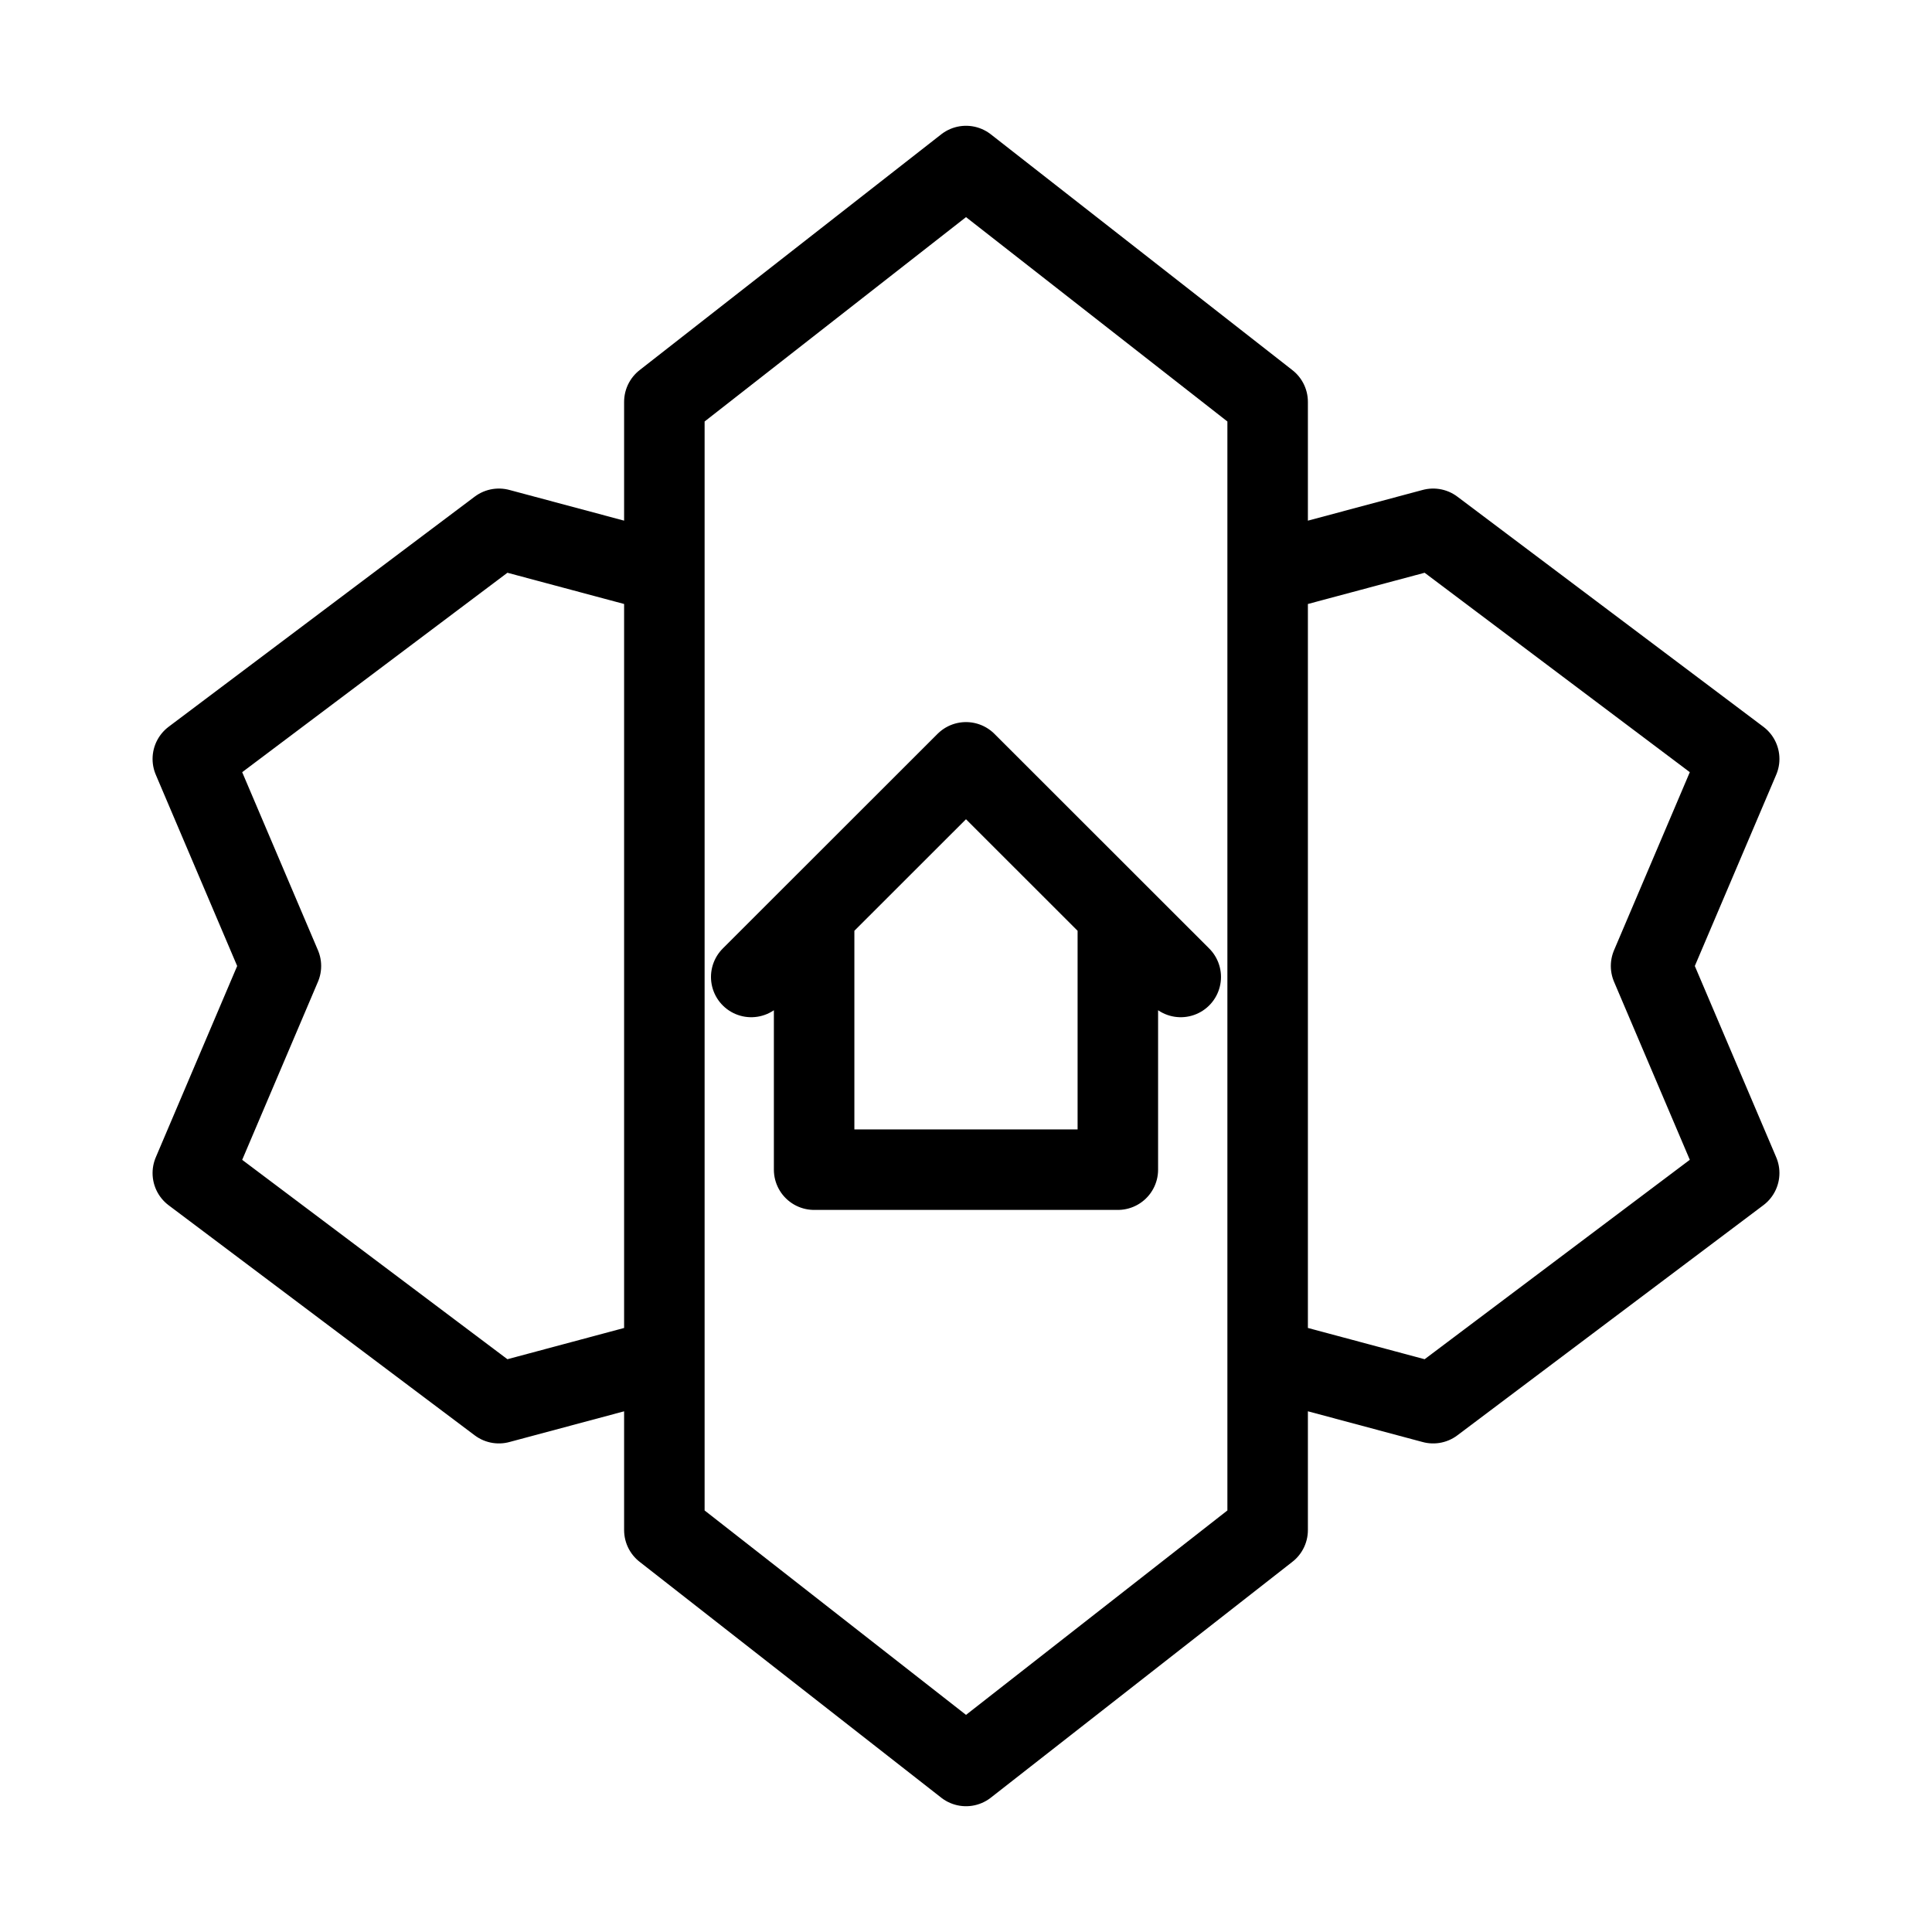
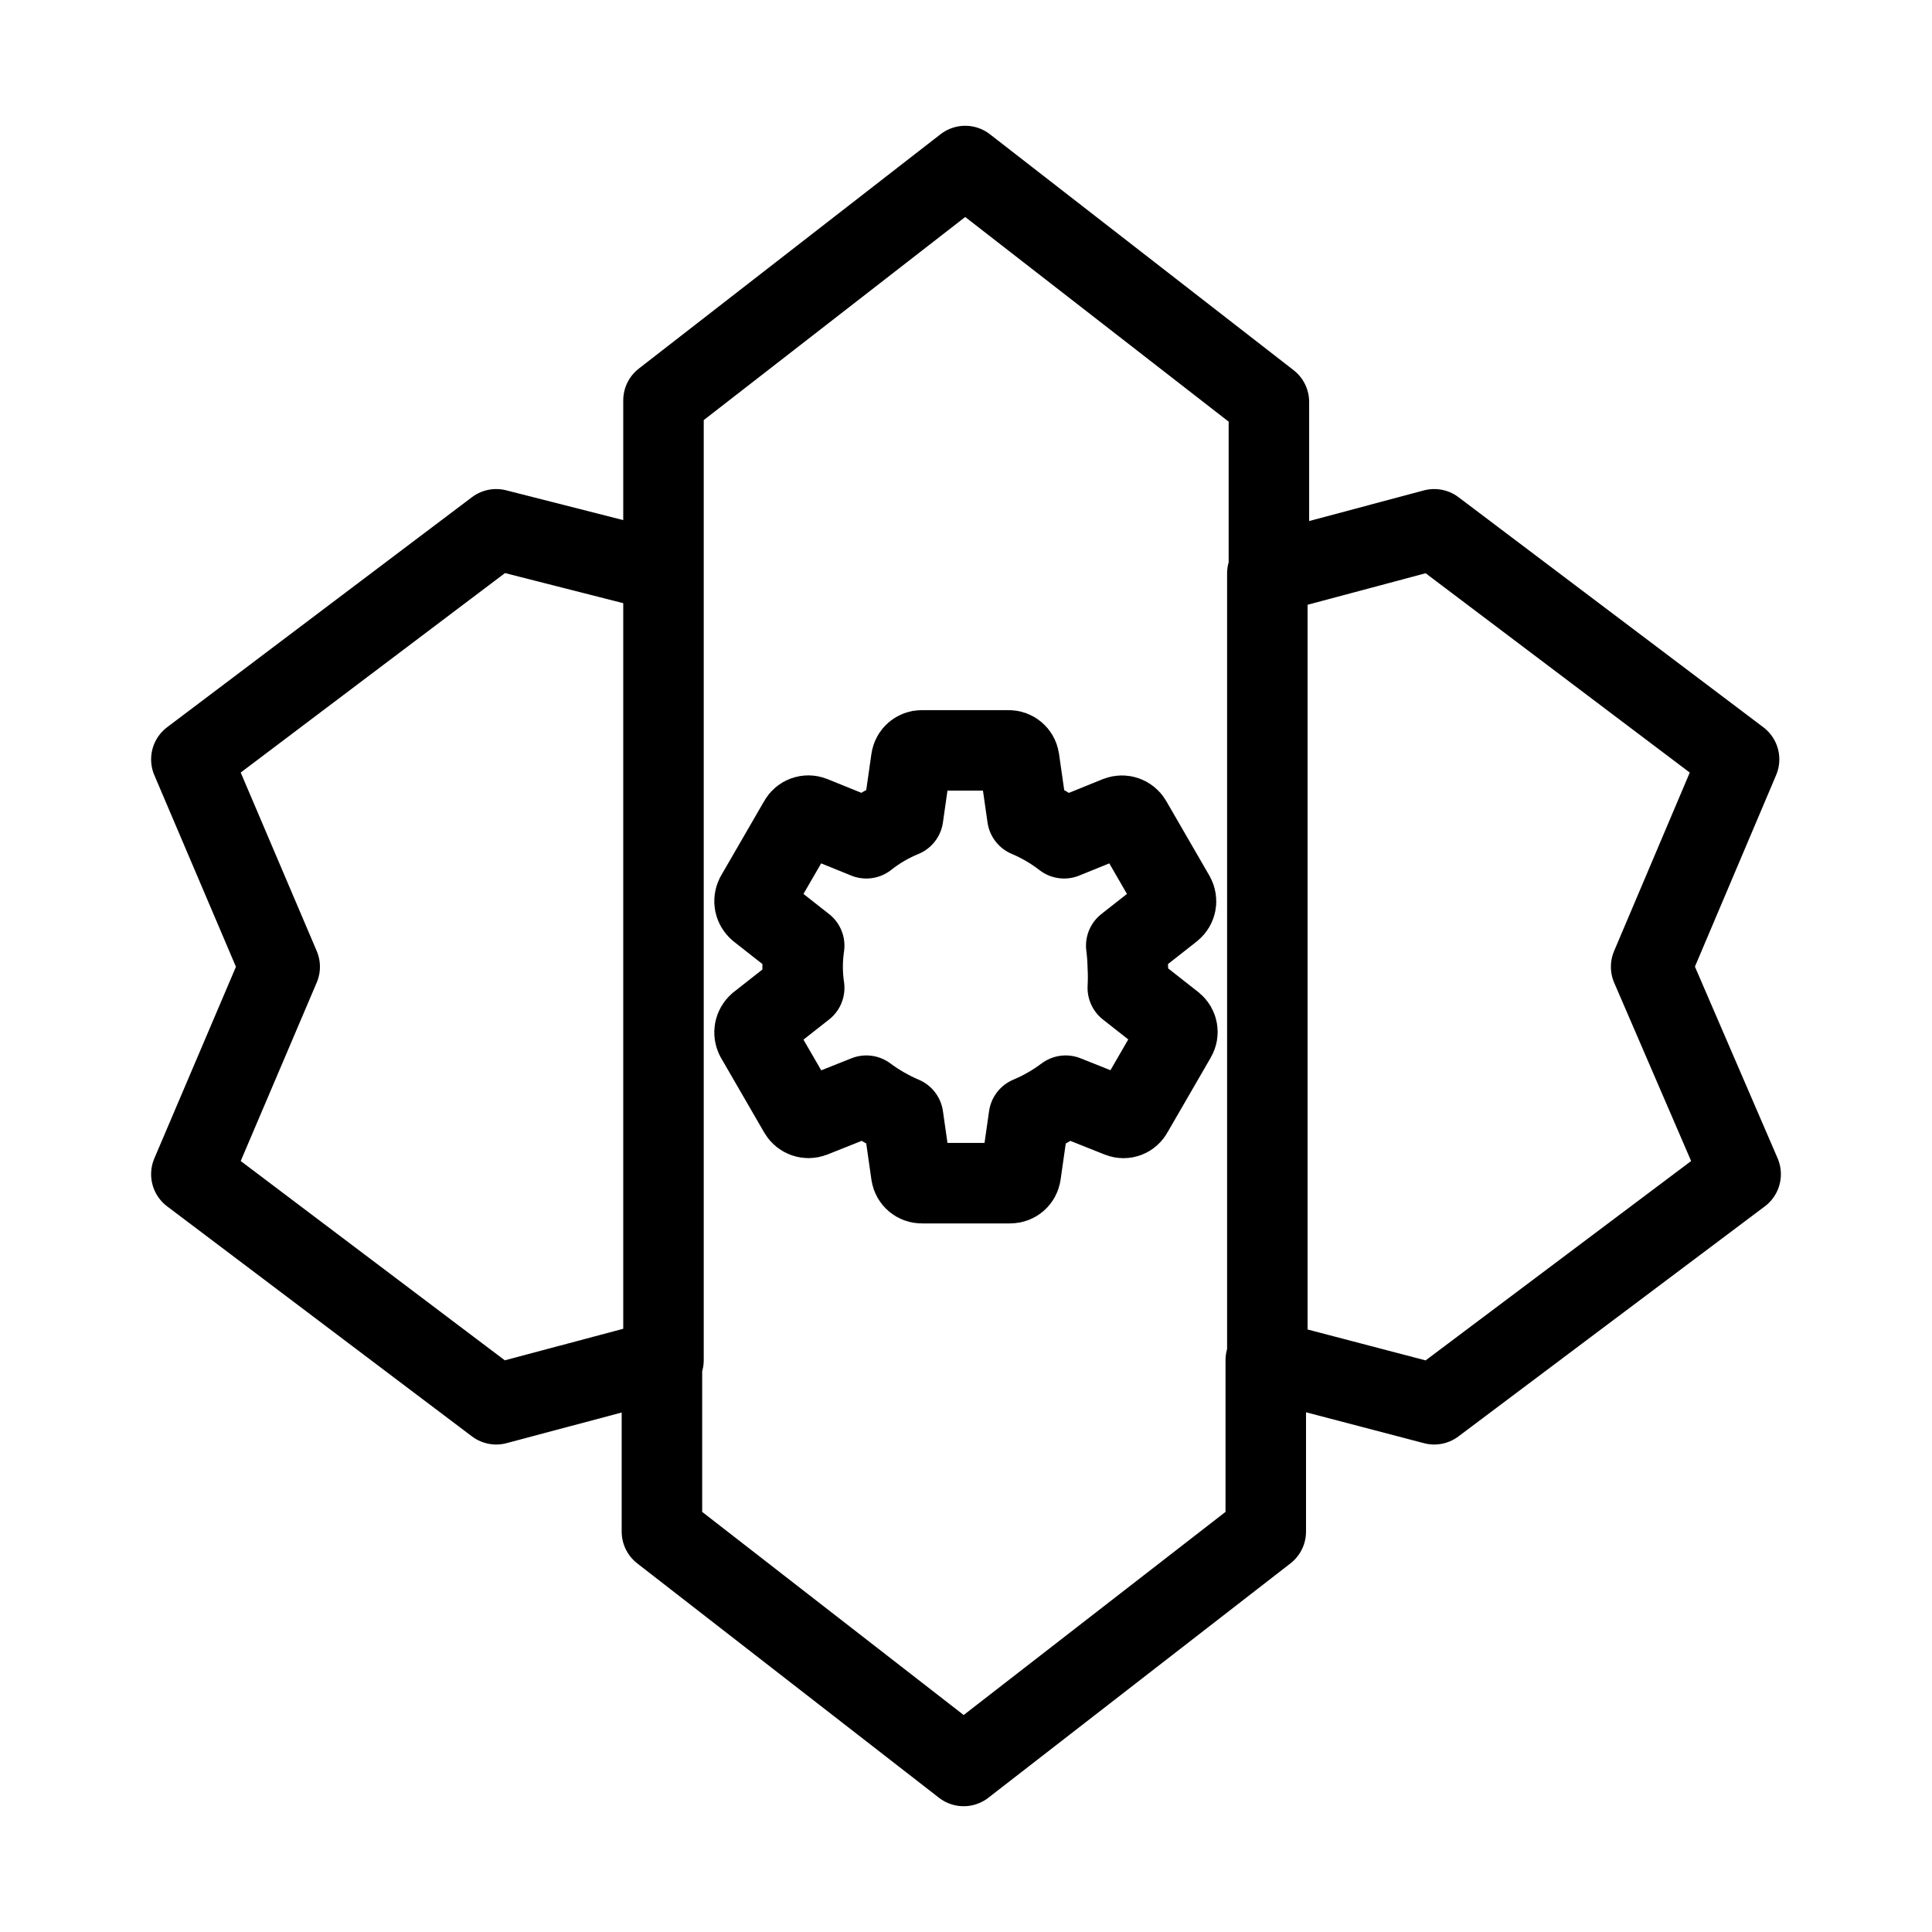
<svg xmlns="http://www.w3.org/2000/svg" viewBox="0 0 192 192">
-   <path d="m172.838 75.423-30.412-22.871-16.449 4.402V39.937L96.002 16.5 66.023 39.937v17.016L49.58 52.552 19.162 75.423 27.917 96l-8.755 20.58 30.418 22.866 16.443-4.404v17.015L96.002 175.5l29.975-23.443V135.04l16.449 4.406 30.412-22.871L164.082 96ZM80.907 90.842v25.398h30.183V90.842m6.251 6.248L95.999 75.76 74.656 97.09m-8.633-40.137v78.089m59.954-78.088v78.088" fill="none" stroke="#000" stroke-width="8" stroke-linecap="round" stroke-linejoin="round" />
+   <path d="m172.828 75.465-30.296-22.864-16.43 4.387V39.946L95.922 16.5 65.937 39.791v17.041l-16.624-4.231-30.296 22.864 8.778 20.613-8.778 20.612 30.296 22.864 16.469-4.386v17.041L95.767 175.5l30.024-23.291v-17.041l16.741 4.386 30.451-22.864-8.894-20.612ZM112.08 96.078a18.79 18.79 0 0 1 0 2.096l4.545 3.571a1.051 1.051 0 0 1 .233 1.359l-4.312 7.453a1.006 1.006 0 0 1-1.281.466l-5.36-2.135a17.131 17.131 0 0 1-3.652 2.096l-.815 5.706a1.05 1.05 0 0 1-1.049.893h-8.778a1.05 1.05 0 0 1-1.049-.893l-.815-5.706a17.842 17.842 0 0 1-3.652-2.096l-5.36 2.135a1.084 1.084 0 0 1-1.32-.466l-4.312-7.453a1.132 1.132 0 0 1-.098-.726c.05-.246.18-.469.37-.633l4.545-3.571a14.233 14.233 0 0 1 0-4.193l-4.545-3.571a1.132 1.132 0 0 1-.37-.632 1.13 1.13 0 0 1 .098-.726l4.312-7.454a1.05 1.05 0 0 1 1.32-.465l5.36 2.173c1.11-.88 2.34-1.599 3.652-2.135l.815-5.706a1.05 1.05 0 0 1 1.049-.893h8.623a1.046 1.046 0 0 1 1.048.893l.816 5.706a16.39 16.39 0 0 1 3.651 2.135l5.36-2.173a1.087 1.087 0 0 1 1.321.465l4.311 7.454a1.083 1.083 0 0 1-.272 1.358l-4.544 3.571c.09.696.142 1.396.155 2.097Zm-46.143-39.09v78.18m60.01-78.18v78.18" fill="none" stroke="#000" stroke-width="8" stroke-linecap="round" stroke-linejoin="round" />
</svg>
